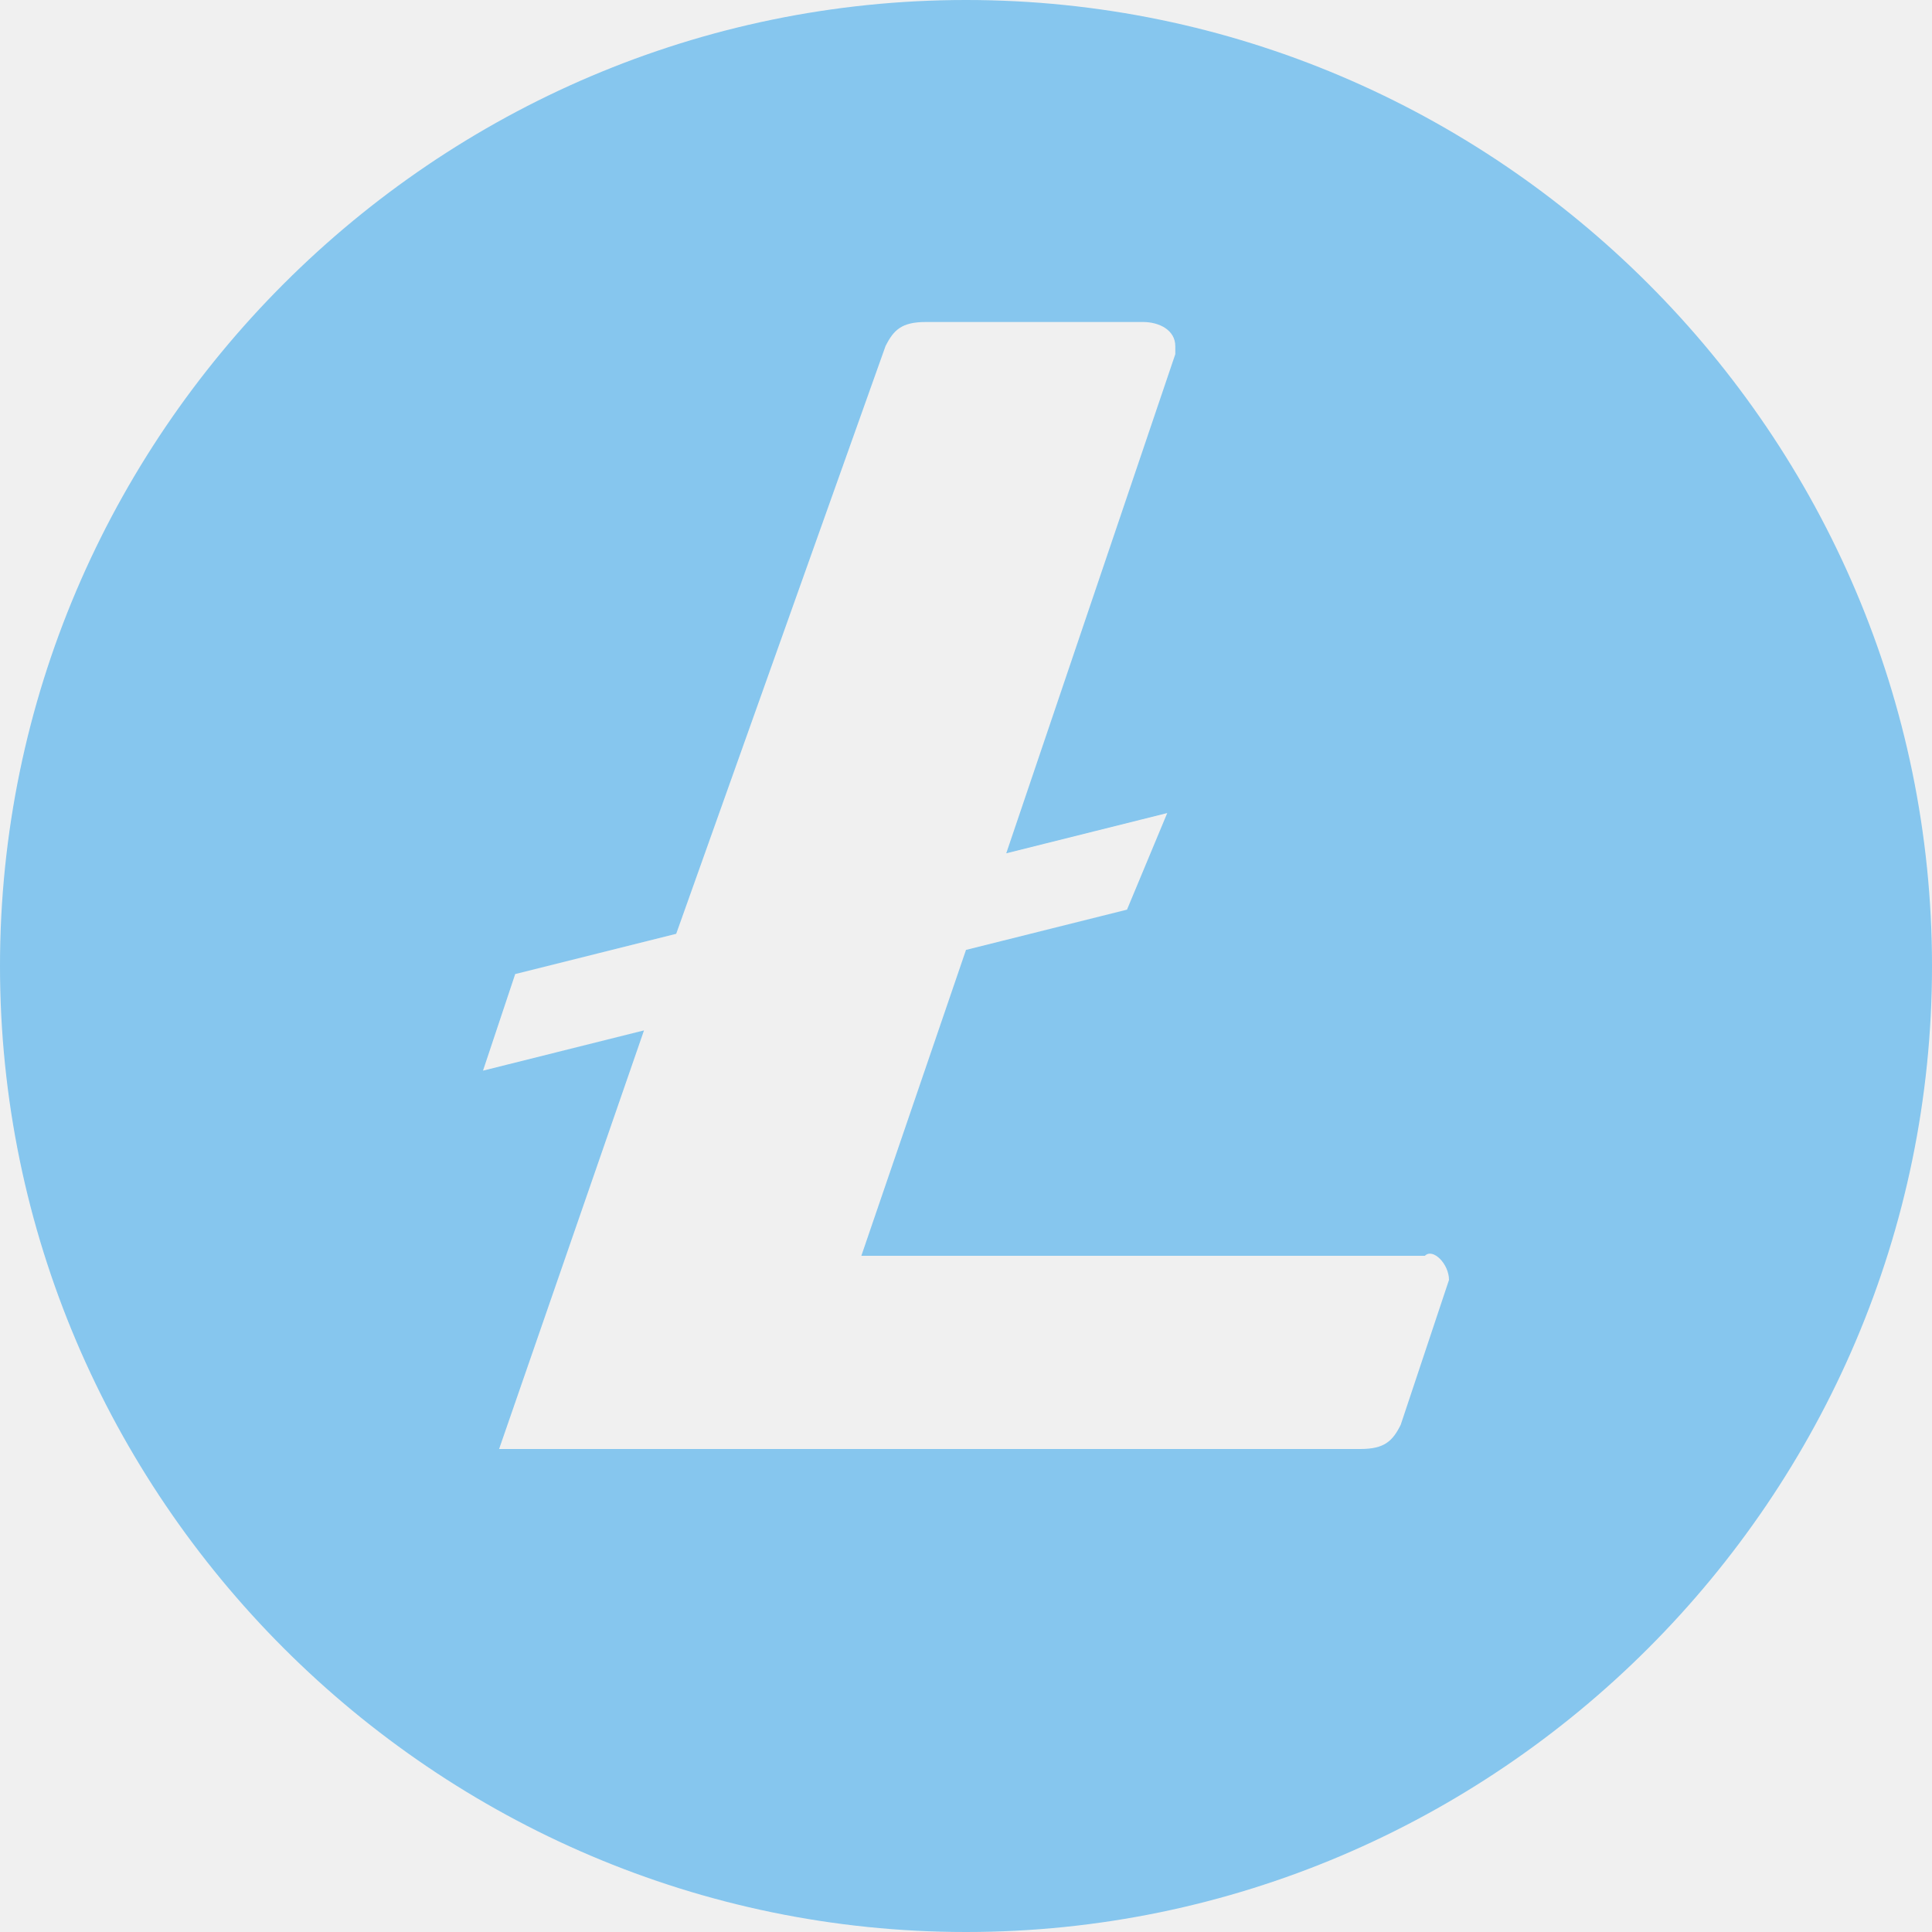
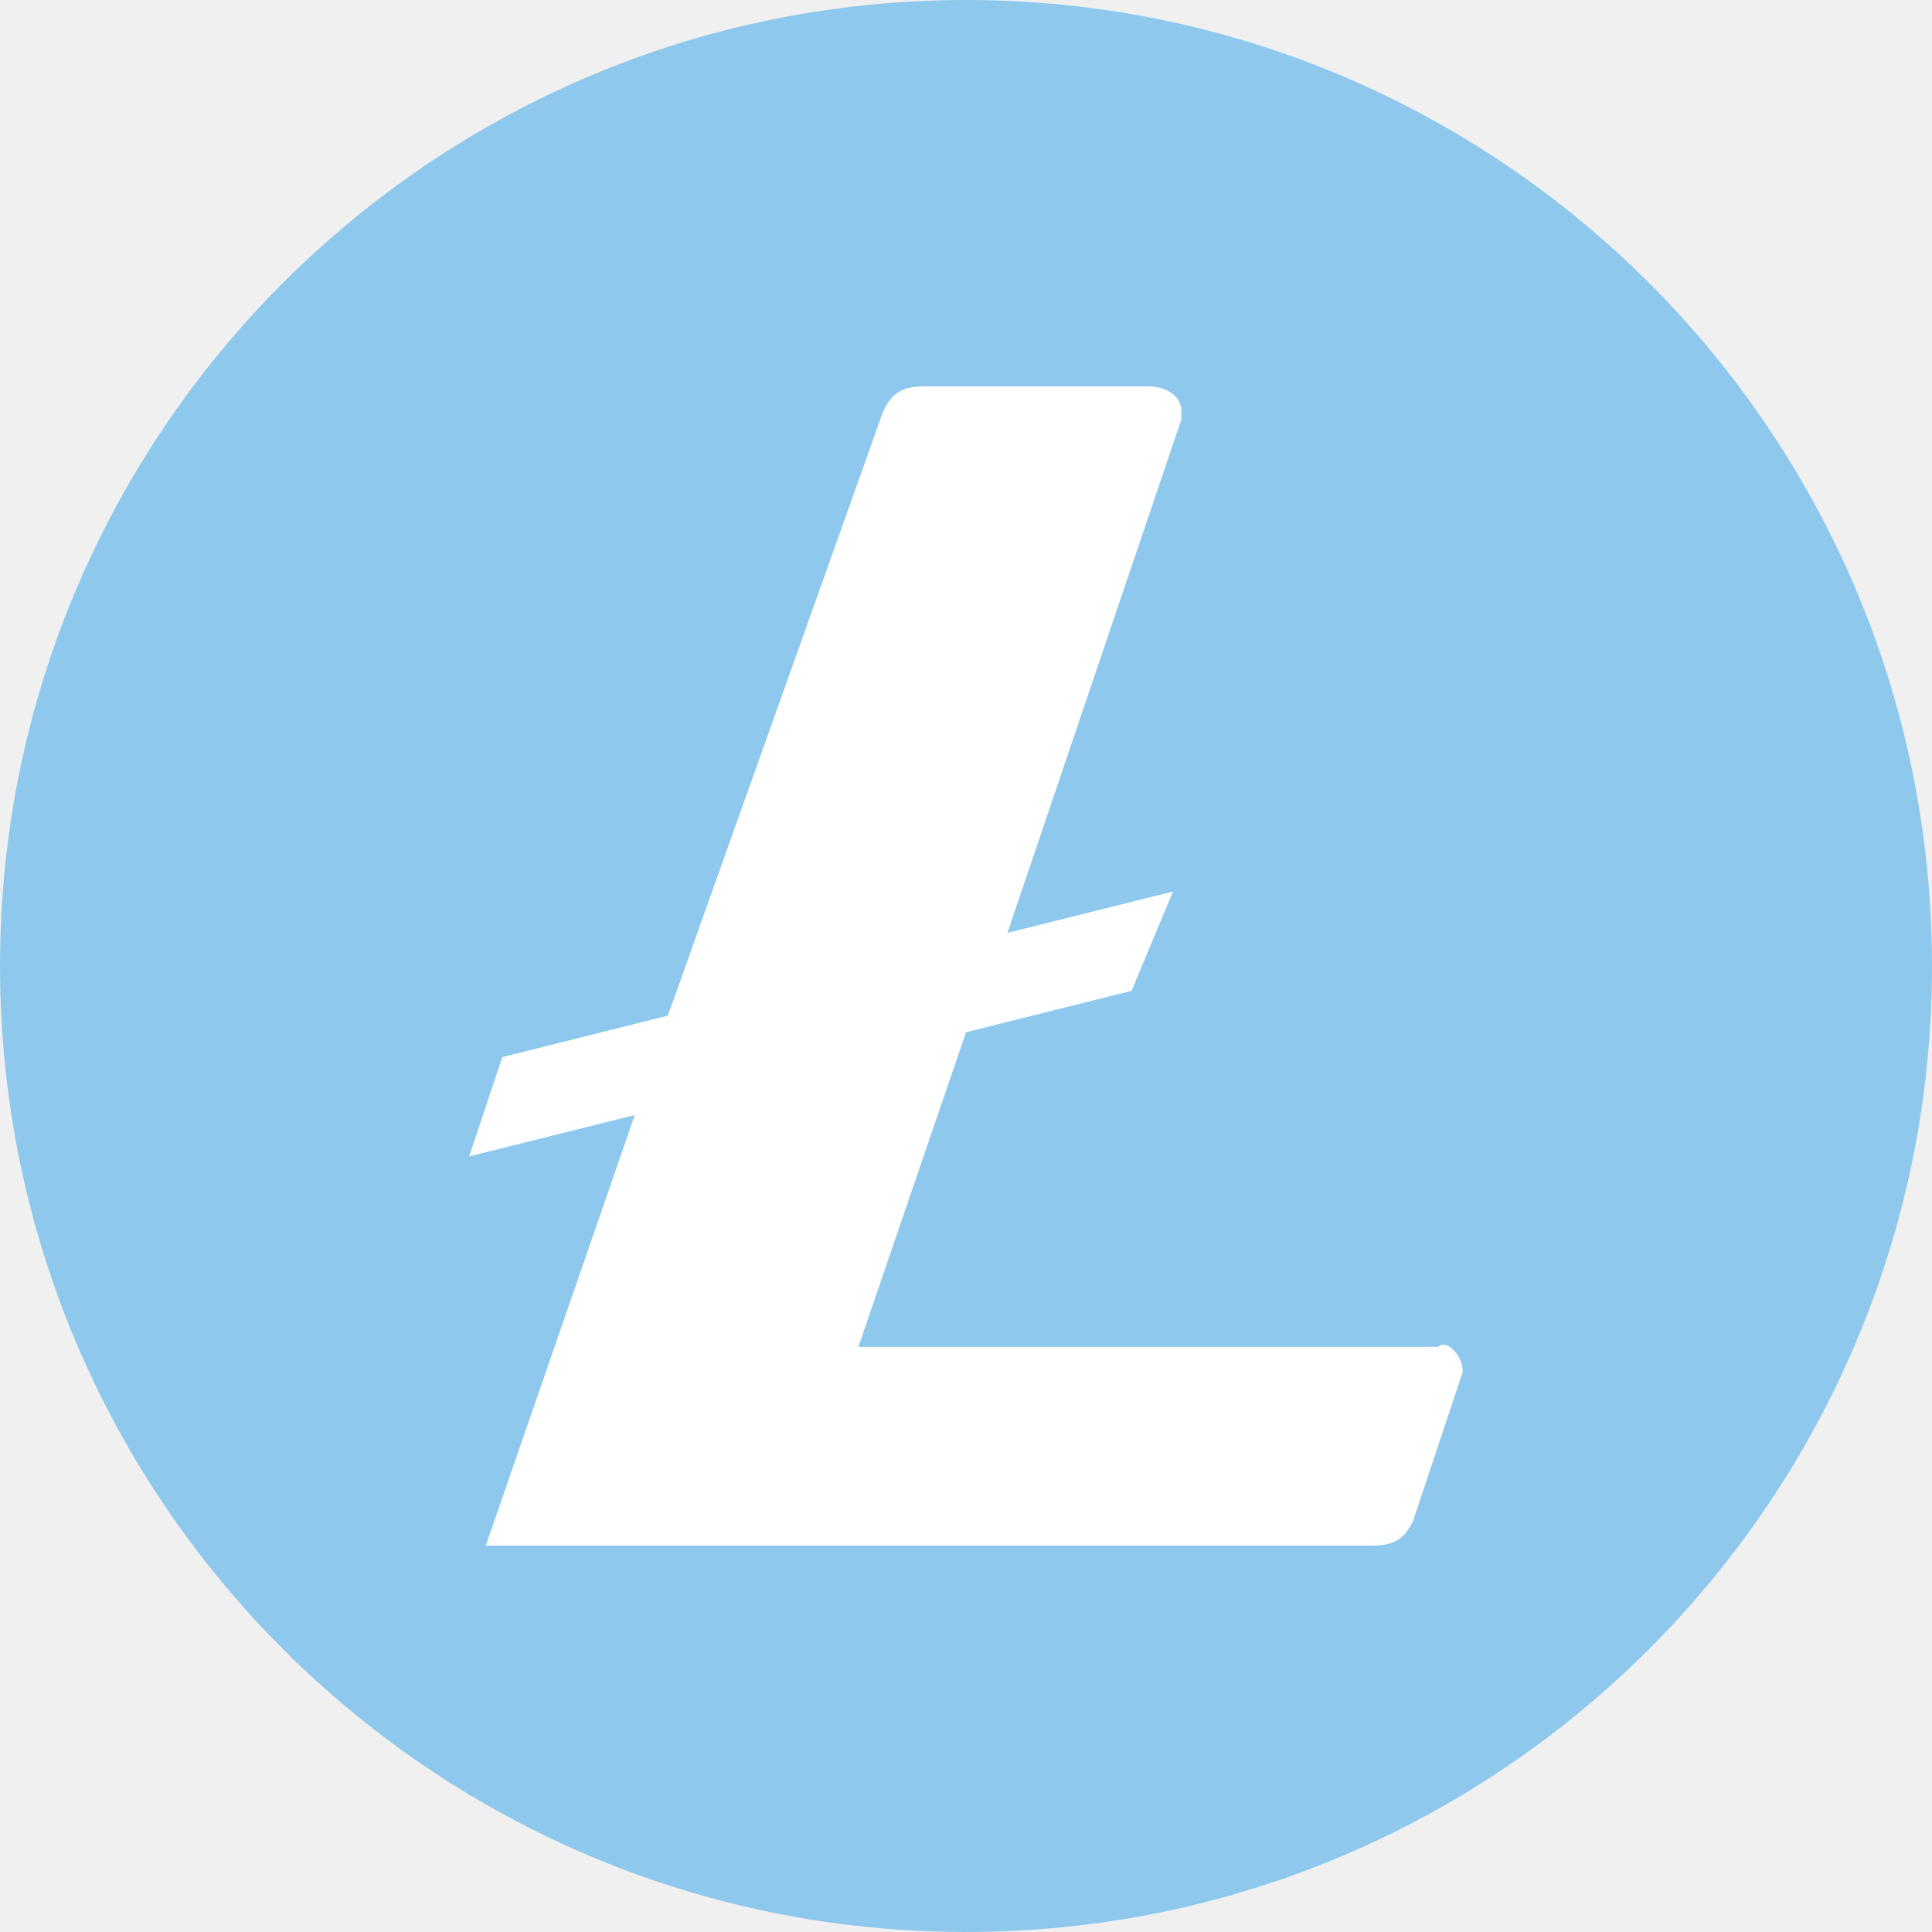
- <svg xmlns="http://www.w3.org/2000/svg" version="1.1" id="图层_1" x="0px" y="0px" viewBox="0 0 48 48" style="enable-background:new 0 0 48 48;" xml:space="preserve">
-   <style type="text/css">
- 	.st0{opacity:0.8;fill:#6BBBED;enable-background:new    ;}
- </style>
-   <path class="st0" d="M24,0C10.8,0,0,10.8,0,24s10.8,24,24,24s24-10.8,24-24S37.2,0,24,0z M36,31.8l-1.2,3.6c-0.2,0.4-0.4,0.6-1,0.6  H12.4L16,25.6l-4,1l0.8-2.4l4-1L22,8.6C22.2,8.2,22.4,8,23,8h5.4c0.4,0,0.8,0.2,0.8,0.6v0.2L25,21.2l4-1l-1,2.4l-4,1l-2.6,7.6h14  C35.6,31,36,31.4,36,31.8L36,31.8z" />
+ <svg xmlns="http://www.w3.org/2000/svg" width="20" height="20" viewBox="0 0 20 20" fill="none">
+   <path d="M0 10C0 4.477 4.477 0 10 0V0C15.523 0 20 4.477 20 10V10C20 15.523 15.523 20 10 20V20C4.477 20 0 15.523 0 10V10Z" fill="#8EC9ED" />
+   <path d="M15.143 14.2L14.629 15.743C14.543 15.914 14.457 16 14.2 16H5.029L6.571 11.543L4.857 11.971L5.2 10.943L6.914 10.514L9.143 4.257C9.229 4.086 9.314 4 9.571 4H11.886C12.057 4 12.229 4.086 12.229 4.257V4.343L10.429 9.657L12.143 9.229L11.714 10.257L10 10.686L8.886 13.943H14.886C14.972 13.857 15.143 14.029 15.143 14.2Z" fill="white" />
</svg>
